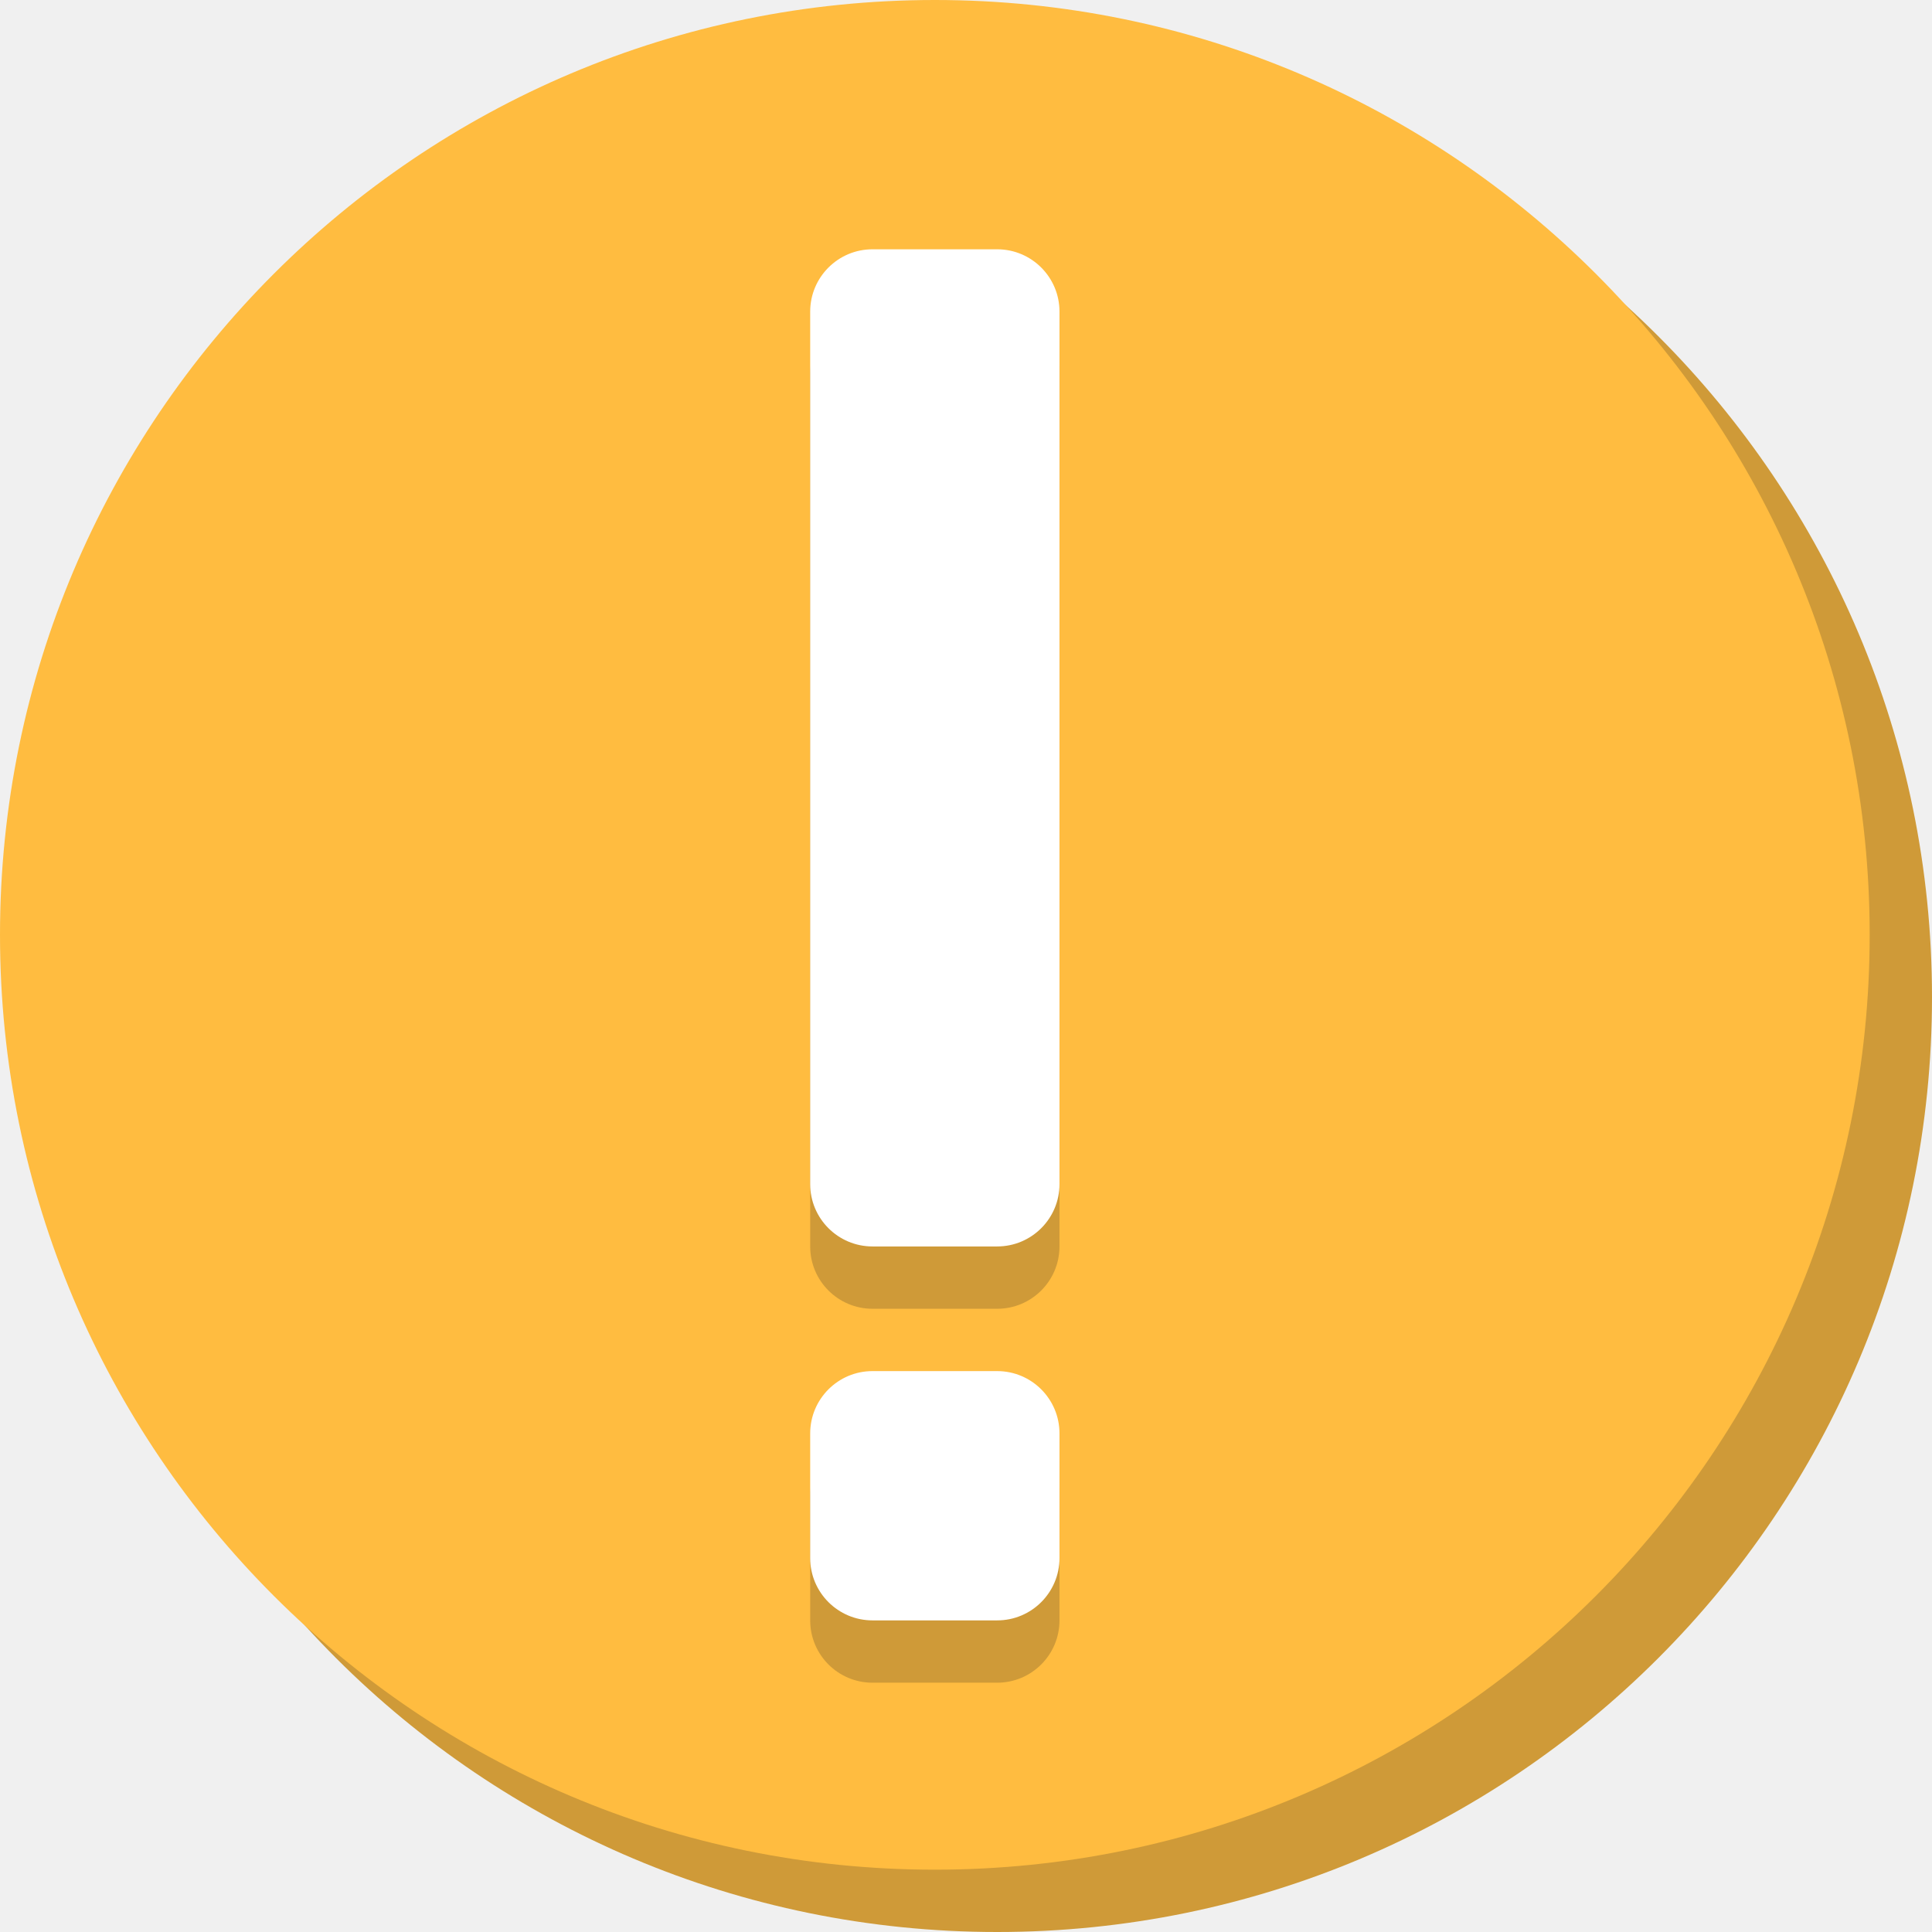
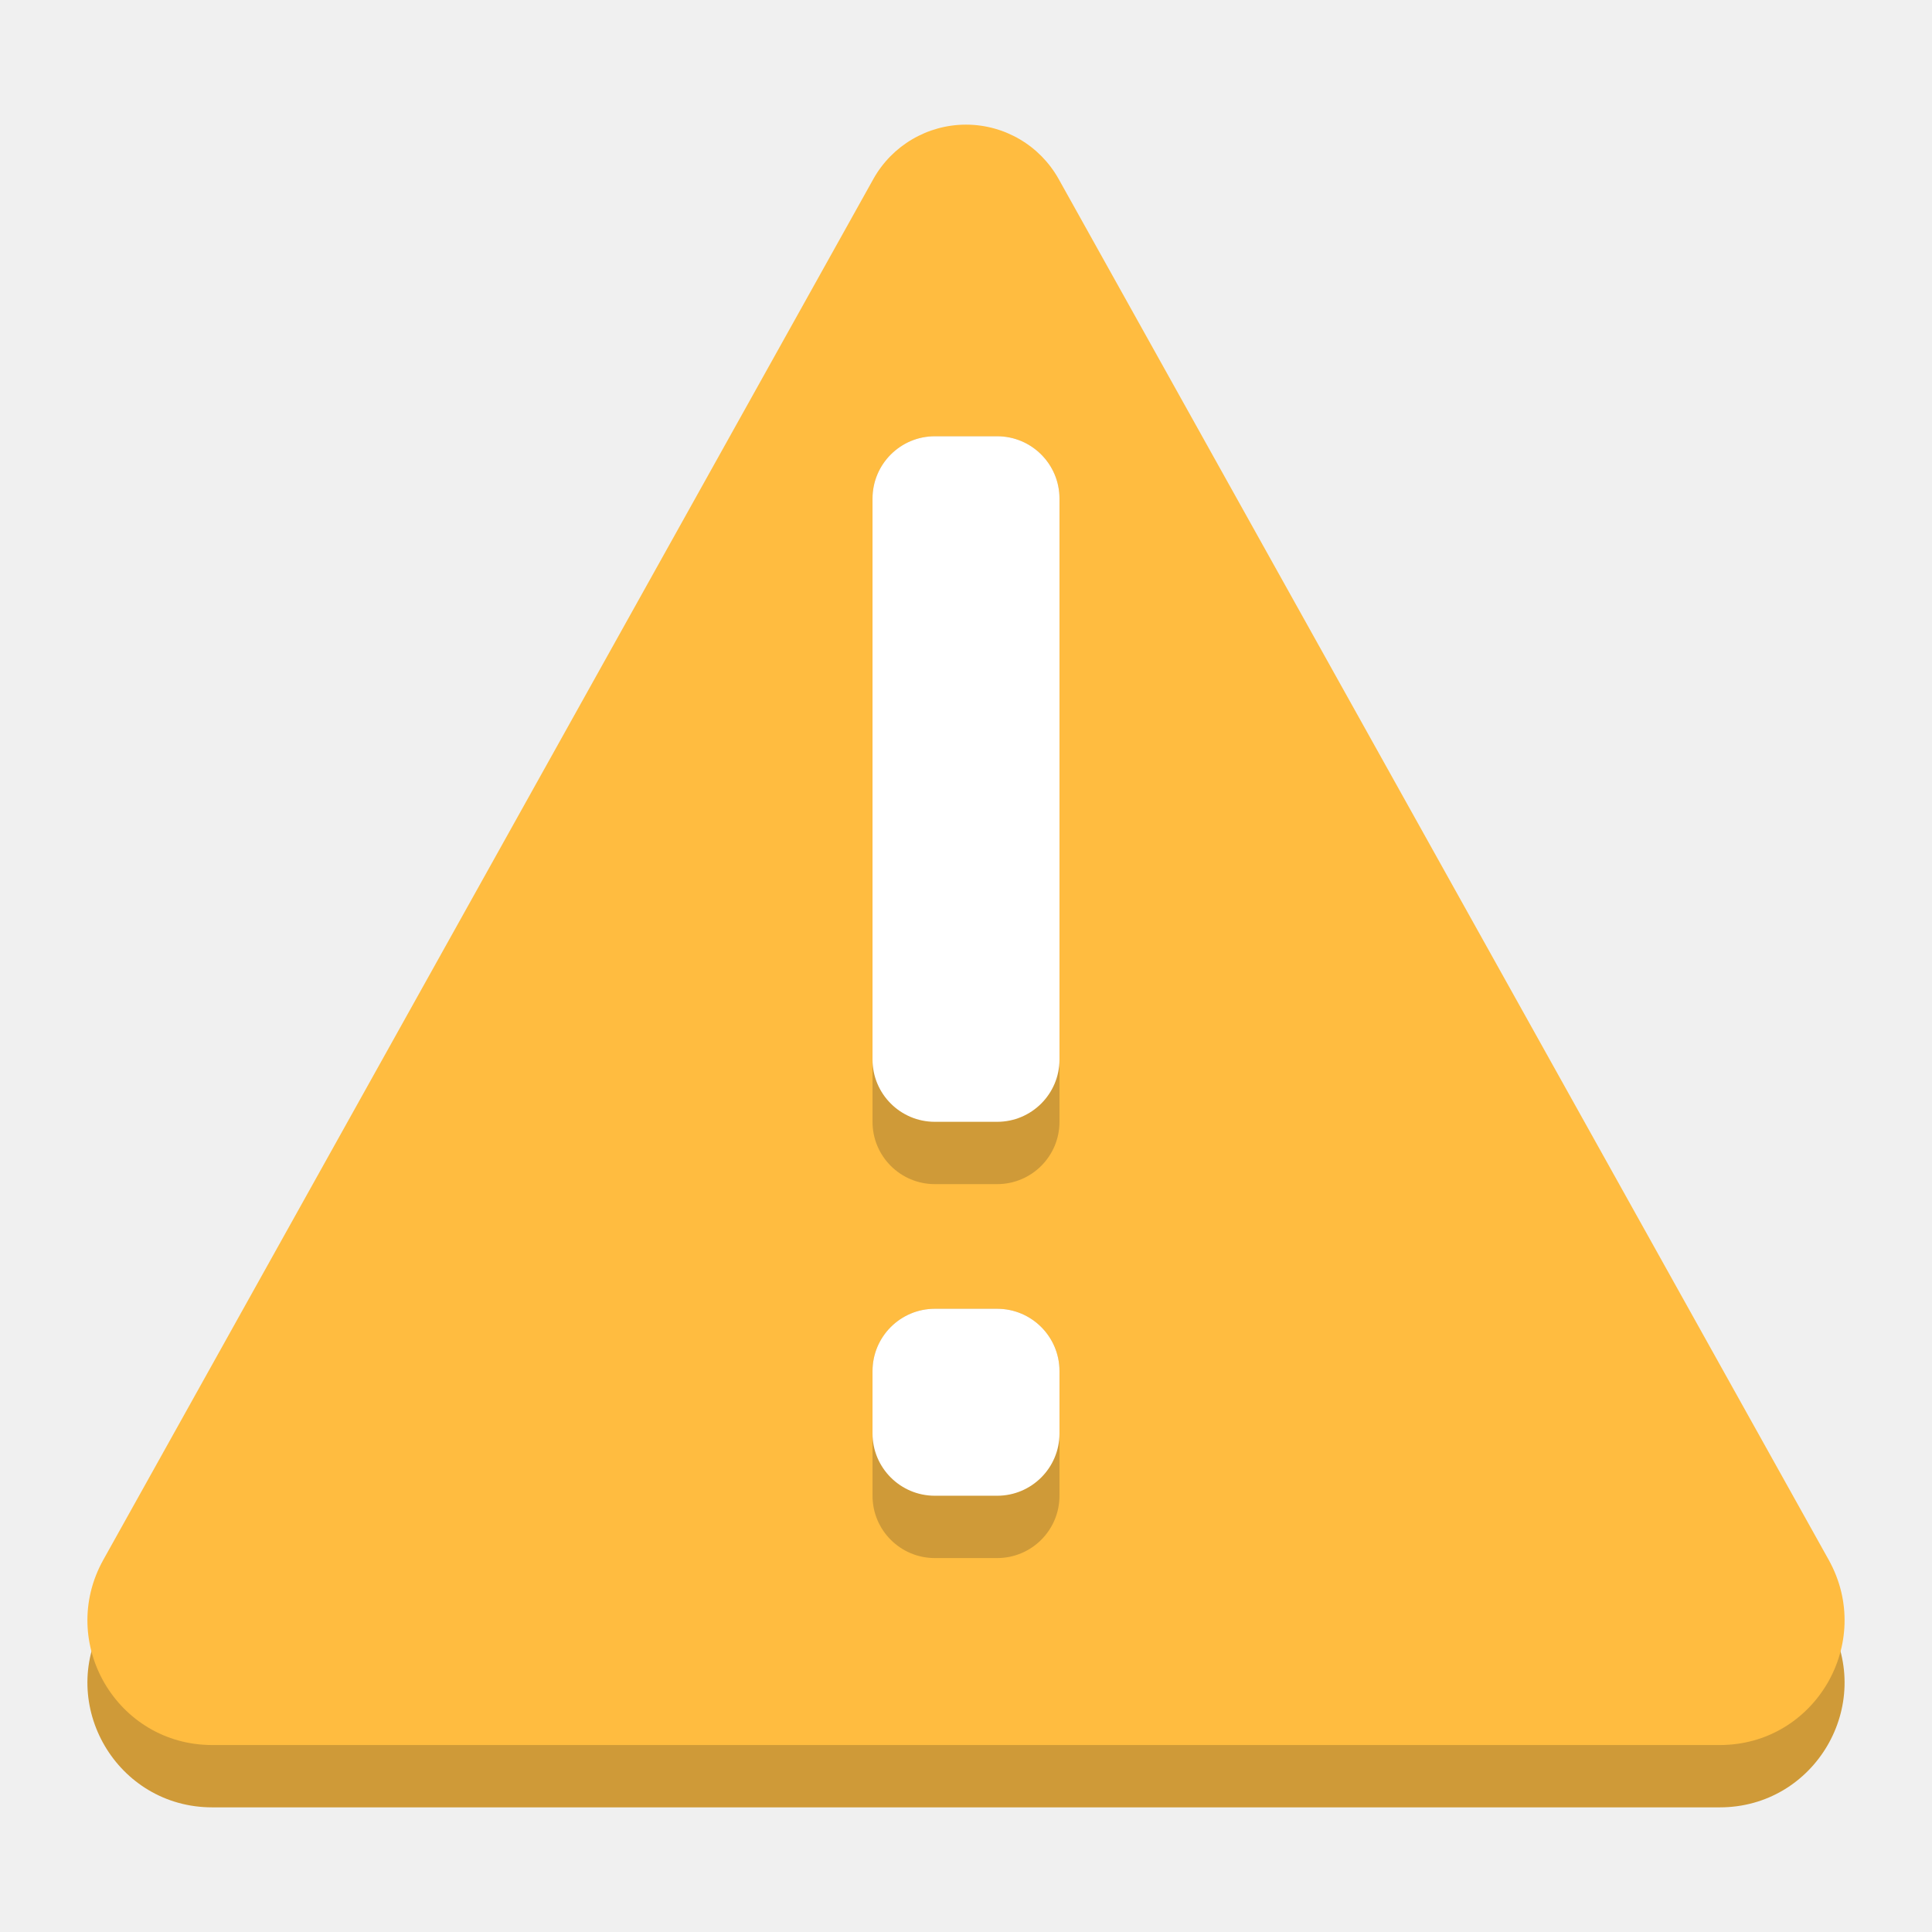
<svg xmlns="http://www.w3.org/2000/svg" width="31" height="31" viewBox="0 0 31 31" fill="none">
-   <circle cx="16" cy="16" r="15" fill="#CF9A38" />
-   <circle cx="15" cy="15" r="15" fill="#FFBC40" />
-   <rect x="13" y="23" width="4" height="4" rx="1" fill="#CF9A38" />
-   <rect x="13" y="5" width="4" height="16" rx="1" fill="#CF9A38" />
-   <rect x="13" y="22" width="4" height="4" rx="1" fill="white" />
-   <rect x="13" y="4" width="4" height="16" rx="1" fill="white" />
+   <path d="M14.013 3.873C14.314 3.334 14.883 3 15.5 3V3C16.117 3 16.686 3.334 16.987 3.873L29.341 26.026C30.085 27.359 29.121 29 27.595 29H3.405C1.879 29 0.915 27.359 1.659 26.026L14.013 3.873Z" fill="#CF9A38" />
+   <path d="M14.013 2.873C14.314 2.334 14.883 2 15.5 2V2C16.117 2 16.686 2.334 16.987 2.873L29.341 25.026C30.085 26.359 29.121 28 27.595 28H3.405C1.879 28 0.915 26.359 1.659 25.026L14.013 2.873Z" fill="#FFBC40" />
+   <rect x="14" y="21" width="3" height="4" rx="1" fill="#CF9A38" />
+   <rect x="14" y="7" width="3" height="12" rx="1" fill="#CF9A38" />
+   <rect x="14" y="21" width="3" height="3" rx="1" fill="white" />
+   <rect x="14" y="7" width="3" height="11" rx="1" fill="white" />
</svg>
